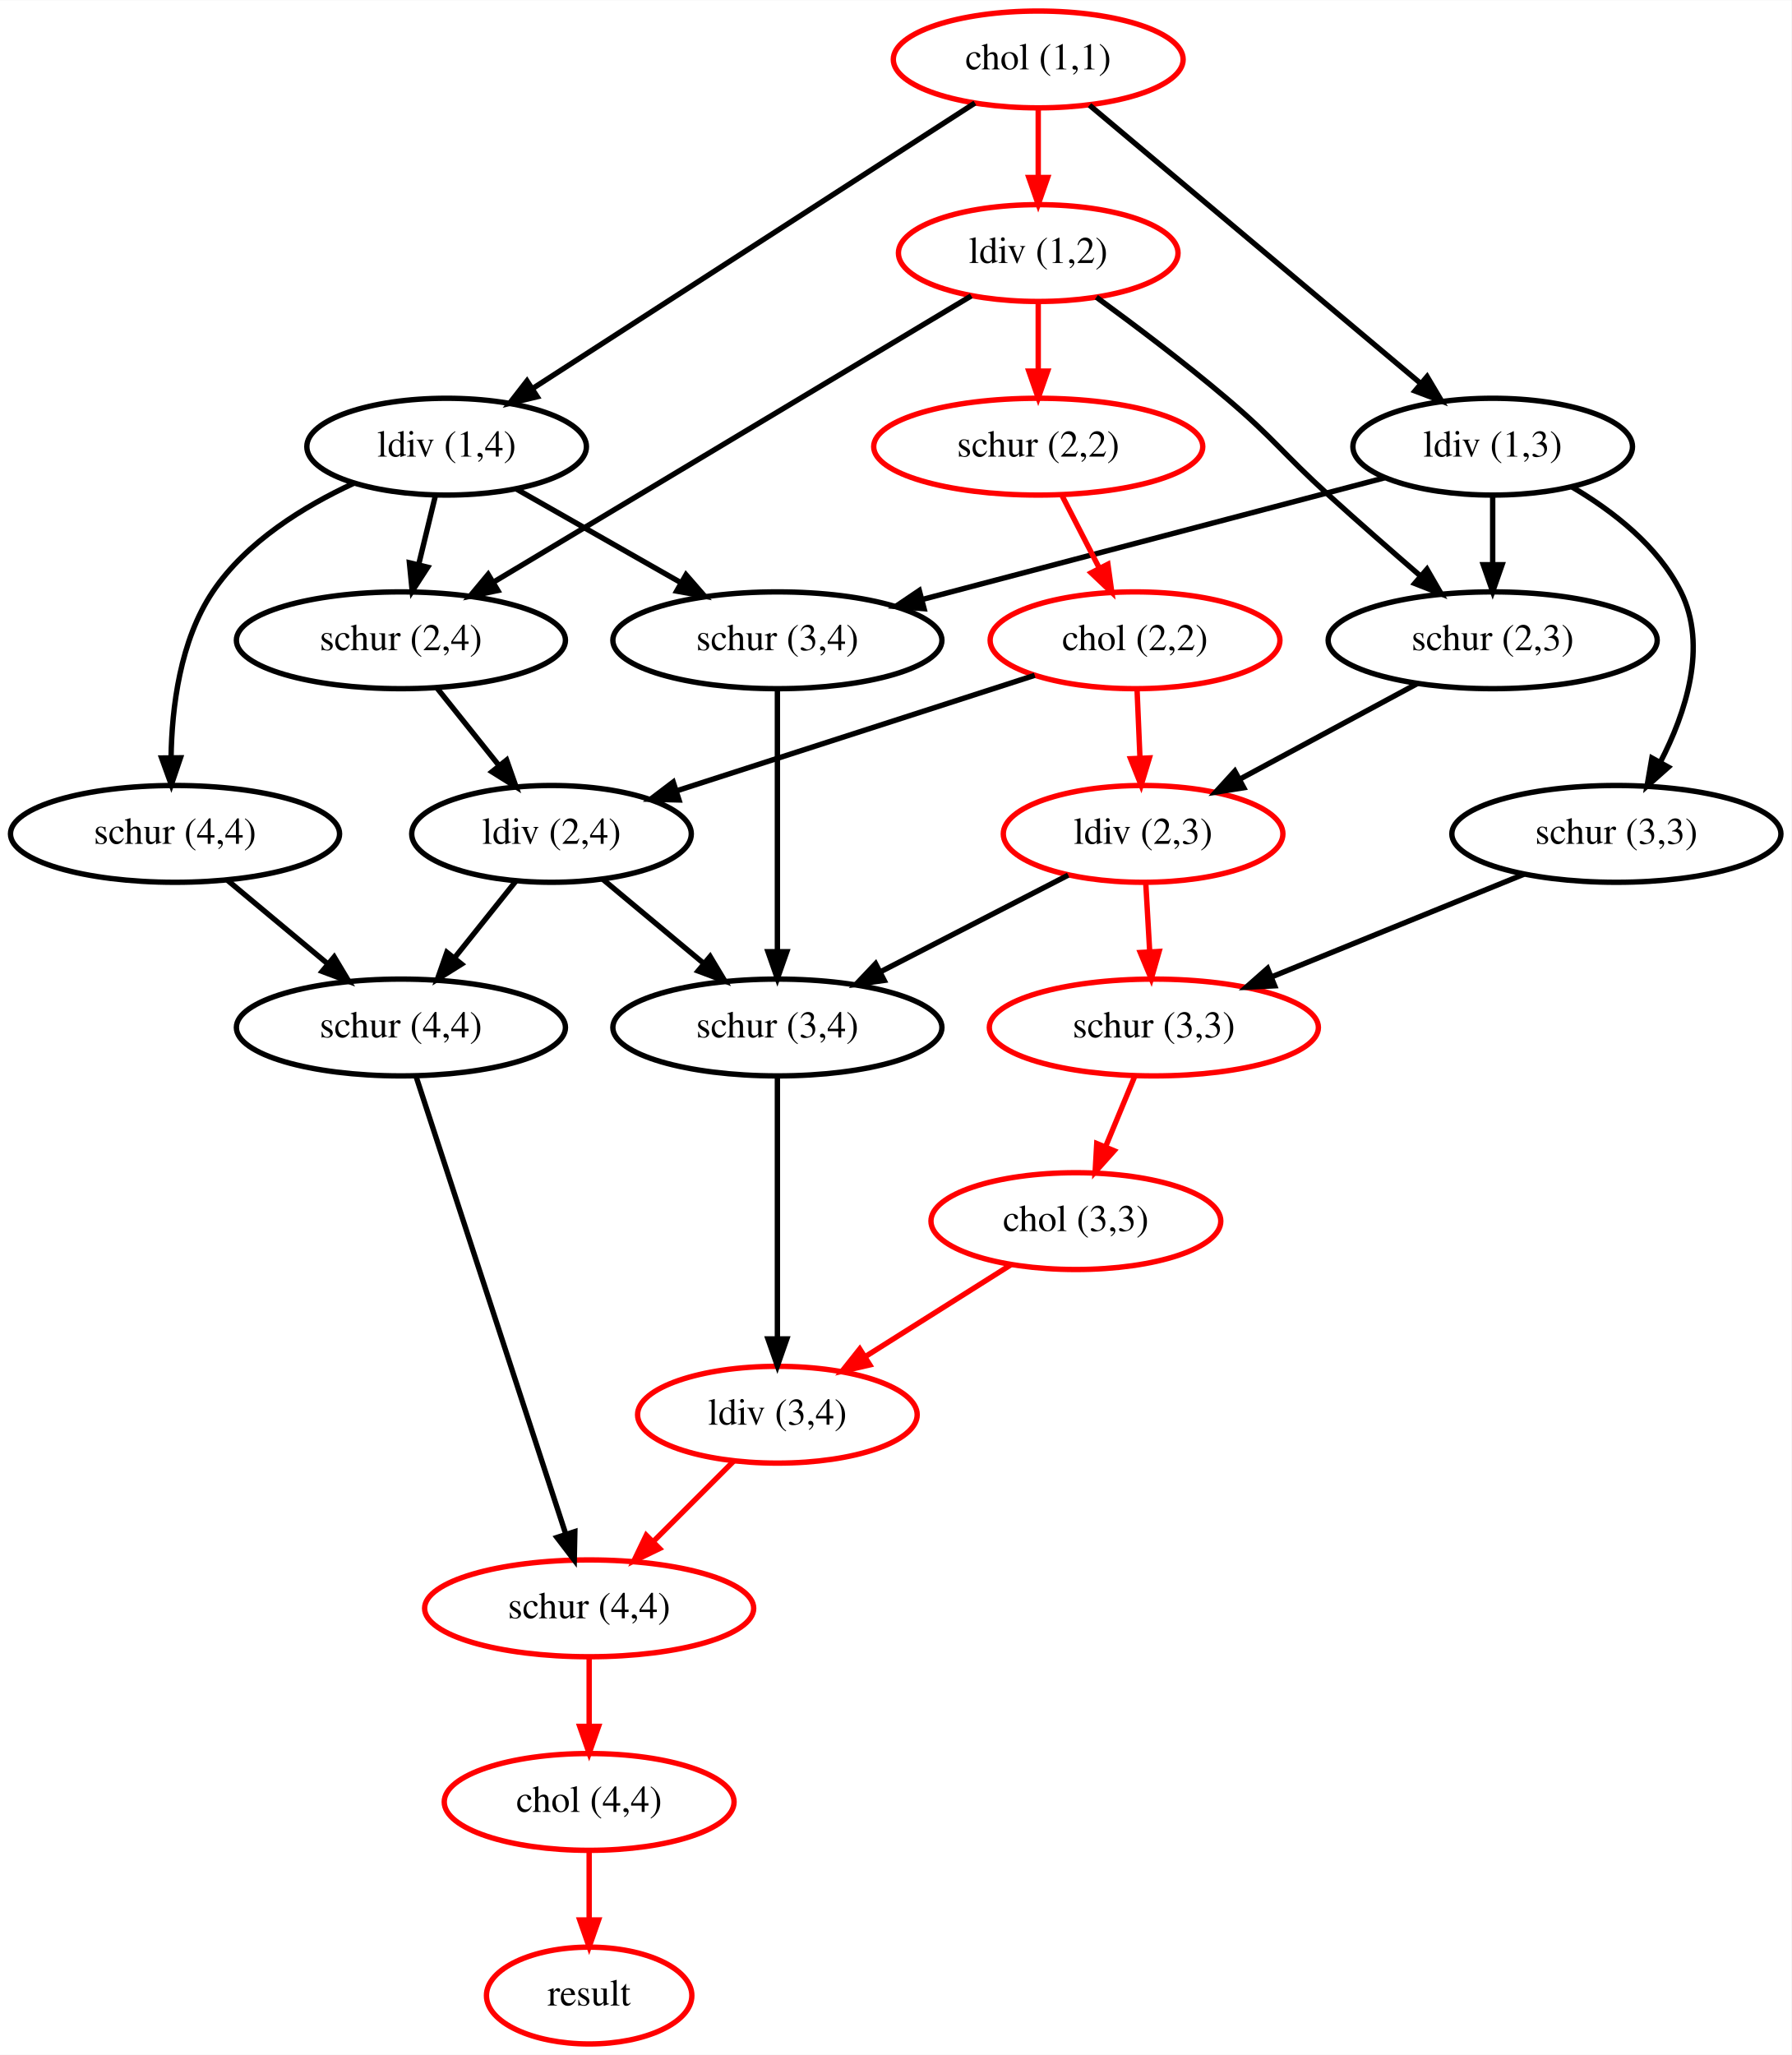
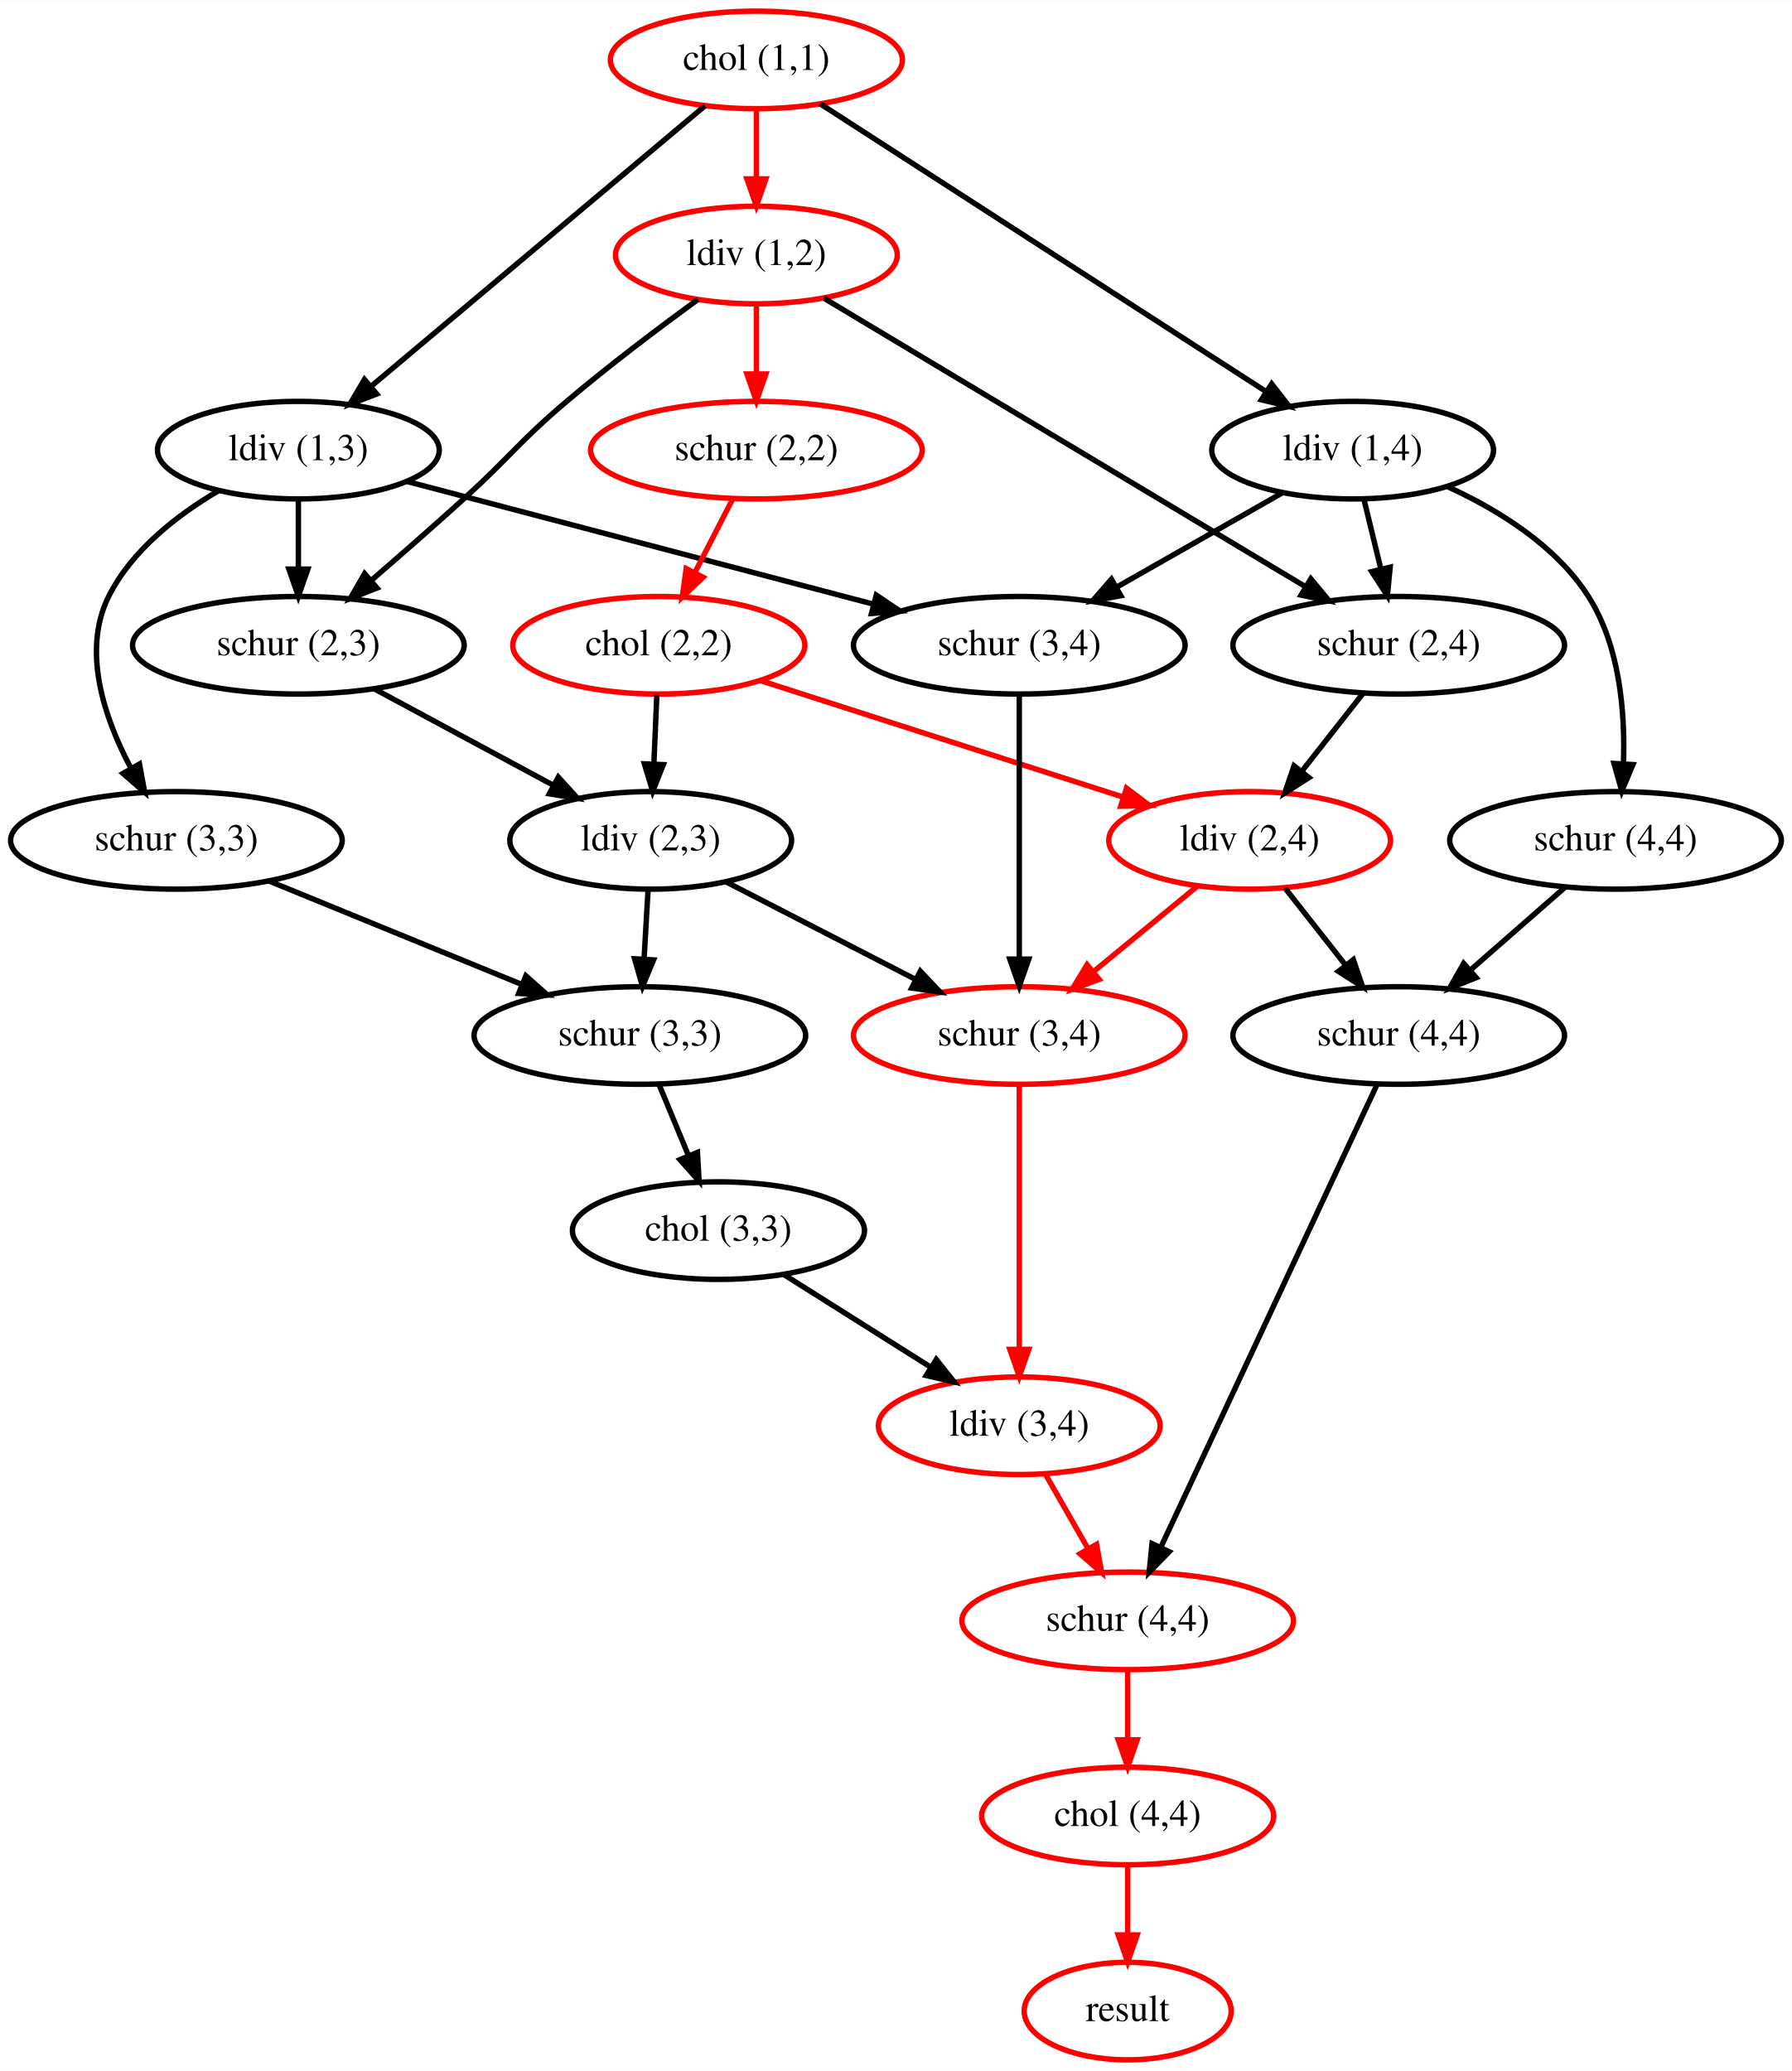
- <svg xmlns="http://www.w3.org/2000/svg" width="666pt" height="764pt" viewBox="0.00 0.00 666.19 764.00">
+ <svg xmlns="http://www.w3.org/2000/svg" width="661pt" height="764pt" viewBox="0.00 0.00 661.19 764.00">
  <g id="graph0" class="graph" transform="scale(1 1) rotate(0) translate(4 760)">
-     <polygon fill="white" stroke="transparent" points="-4,4 -4,-760 662.19,-760 662.19,4 -4,4" />
+     <polygon fill="white" stroke="transparent" points="-4,4 -4,-760 657.19,-760 657.19,4 -4,4" />
    <g id="node1" class="node">
-       <ellipse fill="none" stroke="black" stroke-width="2" cx="551.09" cy="-594" rx="51.99" ry="18" />
-       <text text-anchor="middle" x="551.09" y="-590.3" font-family="Times,serif" font-size="14.00">ldiv (1,3)</text>
+       <ellipse fill="none" stroke="black" stroke-width="2" cx="106.09" cy="-594" rx="51.99" ry="18" />
+       <text text-anchor="middle" x="106.09" y="-590.3" font-family="Times,serif" font-size="14.00">ldiv (1,3)</text>
+     </g>
+     <g id="node3" class="node">
+       <ellipse fill="none" stroke="black" stroke-width="2" cx="61.09" cy="-450" rx="61.19" ry="18" />
+       <text text-anchor="middle" x="61.09" y="-446.3" font-family="Times,serif" font-size="14.00">schur (3,3)</text>
+     </g>
+     <g id="edge2" class="edge">
+       <path fill="none" stroke="black" stroke-width="2" d="M76.53,-578.97C61.47,-570.1 44.58,-557.06 36.09,-540 26.06,-519.81 34.57,-494.97 44.29,-476.67" />
+       <polygon fill="black" stroke="black" stroke-width="2" points="47.46,-478.17 49.39,-467.75 41.39,-474.69 47.46,-478.17" />
+     </g>
+     <g id="node7" class="node">
+       <ellipse fill="none" stroke="black" stroke-width="2" cx="106.09" cy="-522" rx="61.19" ry="18" />
+       <text text-anchor="middle" x="106.09" y="-518.3" font-family="Times,serif" font-size="14.00">schur (2,3)</text>
+     </g>
+     <g id="edge31" class="edge">
+       <path fill="none" stroke="black" stroke-width="2" d="M106.09,-575.7C106.09,-567.98 106.09,-558.71 106.09,-550.11" />
+       <polygon fill="black" stroke="black" stroke-width="2" points="109.59,-550.1 106.09,-540.1 102.59,-550.1 109.59,-550.1" />
+     </g>
+     <g id="node14" class="node">
+       <ellipse fill="none" stroke="black" stroke-width="2" cx="372.09" cy="-522" rx="61.19" ry="18" />
+       <text text-anchor="middle" x="372.09" y="-518.3" font-family="Times,serif" font-size="14.00">schur (3,4)</text>
+     </g>
+     <g id="edge16" class="edge">
+       <path fill="none" stroke="black" stroke-width="2" d="M146.21,-582.44C192.06,-570.38 267.34,-550.57 318.26,-537.17" />
+       <polygon fill="black" stroke="black" stroke-width="2" points="319.33,-540.51 328.11,-534.58 317.55,-533.74 319.33,-540.51" />
+     </g>
+     <g id="node2" class="node">
+       <ellipse fill="none" stroke="red" stroke-width="2" cx="275.09" cy="-738" rx="53.89" ry="18" />
+       <text text-anchor="middle" x="275.09" y="-734.3" font-family="Times,serif" font-size="14.00">chol (1,1)</text>
+     </g>
+     <g id="edge1" class="edge">
+       <path fill="none" stroke="black" stroke-width="2" d="M256.04,-720.99C225.91,-695.67 167.18,-646.33 132.84,-617.48" />
+       <polygon fill="black" stroke="black" stroke-width="2" points="134.99,-614.71 125.08,-610.95 130.49,-620.07 134.99,-614.71" />
+     </g>
+     <g id="node10" class="node">
+       <ellipse fill="none" stroke="red" stroke-width="2" cx="275.09" cy="-666" rx="51.99" ry="18" />
+       <text text-anchor="middle" x="275.09" y="-662.3" font-family="Times,serif" font-size="14.00">ldiv (1,2)</text>
+     </g>
+     <g id="edge9" class="edge">
+       <path fill="none" stroke="red" stroke-width="2" d="M275.09,-719.7C275.09,-711.98 275.09,-702.71 275.09,-694.11" />
+       <polygon fill="red" stroke="red" stroke-width="2" points="278.59,-694.1 275.09,-684.1 271.59,-694.1 278.59,-694.1" />
    </g>
    <g id="node12" class="node">
-       <ellipse fill="none" stroke="black" stroke-width="2" cx="551.09" cy="-522" rx="61.19" ry="18" />
-       <text text-anchor="middle" x="551.09" y="-518.3" font-family="Times,serif" font-size="14.00">schur (2,3)</text>
+       <ellipse fill="none" stroke="black" stroke-width="2" cx="495.09" cy="-594" rx="51.99" ry="18" />
+       <text text-anchor="middle" x="495.09" y="-590.3" font-family="Times,serif" font-size="14.00">ldiv (1,4)</text>
+     </g>
+     <g id="edge14" class="edge">
+       <path fill="none" stroke="black" stroke-width="2" d="M298.64,-721.8C338.34,-696.18 418.62,-644.36 463.28,-615.53" />
+       <polygon fill="black" stroke="black" stroke-width="2" points="465.22,-618.45 471.72,-610.09 461.42,-612.57 465.22,-618.45" />
+     </g>
+     <g id="node8" class="node">
+       <ellipse fill="none" stroke="black" stroke-width="2" cx="232.09" cy="-378" rx="61.19" ry="18" />
+       <text text-anchor="middle" x="232.09" y="-374.3" font-family="Times,serif" font-size="14.00">schur (3,3)</text>
+     </g>
+     <g id="edge7" class="edge">
+       <path fill="none" stroke="black" stroke-width="2" d="M95.29,-435C122.08,-424.03 159.55,-408.7 188.5,-396.85" />
+       <polygon fill="black" stroke="black" stroke-width="2" points="190.03,-400 197.96,-392.97 187.38,-393.52 190.03,-400" />
+     </g>
+     <g id="node4" class="node">
+       <ellipse fill="none" stroke="red" stroke-width="2" cx="239.09" cy="-522" rx="53.89" ry="18" />
+       <text text-anchor="middle" x="239.09" y="-518.3" font-family="Times,serif" font-size="14.00">chol (2,2)</text>
+     </g>
+     <g id="node6" class="node">
+       <ellipse fill="none" stroke="black" stroke-width="2" cx="236.09" cy="-450" rx="51.99" ry="18" />
+       <text text-anchor="middle" x="236.09" y="-446.3" font-family="Times,serif" font-size="14.00">ldiv (2,3)</text>
+     </g>
+     <g id="edge4" class="edge">
+       <path fill="none" stroke="black" stroke-width="2" d="M238.35,-503.7C238.02,-495.98 237.63,-486.71 237.26,-478.11" />
+       <polygon fill="black" stroke="black" stroke-width="2" points="240.75,-477.95 236.83,-468.1 233.76,-478.25 240.75,-477.95" />
+     </g>
+     <g id="node13" class="node">
+       <ellipse fill="none" stroke="red" stroke-width="2" cx="457.09" cy="-450" rx="51.99" ry="18" />
+       <text text-anchor="middle" x="457.09" y="-446.3" font-family="Times,serif" font-size="14.00">ldiv (2,4)</text>
+     </g>
+     <g id="edge12" class="edge">
+       <path fill="none" stroke="red" stroke-width="2" d="M276.57,-508.97C313.68,-497.05 370.6,-478.77 410.58,-465.93" />
+       <polygon fill="red" stroke="red" stroke-width="2" points="411.66,-469.27 420.11,-462.88 409.52,-462.6 411.66,-469.27" />
+     </g>
+     <g id="node5" class="node">
+       <ellipse fill="none" stroke="red" stroke-width="2" cx="275.09" cy="-594" rx="61.19" ry="18" />
+       <text text-anchor="middle" x="275.09" y="-590.3" font-family="Times,serif" font-size="14.00">schur (2,2)</text>
+     </g>
+     <g id="edge3" class="edge">
+       <path fill="none" stroke="red" stroke-width="2" d="M266.38,-576.05C262.18,-567.89 257.05,-557.91 252.38,-548.82" />
+       <polygon fill="red" stroke="red" stroke-width="2" points="255.41,-547.08 247.73,-539.79 249.19,-550.28 255.41,-547.08" />
+     </g>
+     <g id="edge6" class="edge">
+       <path fill="none" stroke="black" stroke-width="2" d="M235.11,-431.7C234.67,-423.98 234.14,-414.71 233.64,-406.11" />
+       <polygon fill="black" stroke="black" stroke-width="2" points="237.14,-405.89 233.07,-396.1 230.15,-406.29 237.14,-405.89" />
+     </g>
+     <g id="node15" class="node">
+       <ellipse fill="none" stroke="red" stroke-width="2" cx="372.09" cy="-378" rx="61.19" ry="18" />
+       <text text-anchor="middle" x="372.09" y="-374.3" font-family="Times,serif" font-size="14.00">schur (3,4)</text>
+     </g>
+     <g id="edge17" class="edge">
+       <path fill="none" stroke="black" stroke-width="2" d="M263.94,-434.67C284.07,-424.31 311.51,-410.18 333.71,-398.75" />
+       <polygon fill="black" stroke="black" stroke-width="2" points="335.58,-401.73 342.87,-394.04 332.38,-395.51 335.58,-401.73" />
+     </g>
+     <g id="edge5" class="edge">
+       <path fill="none" stroke="black" stroke-width="2" d="M133.98,-505.98C153.35,-495.56 179.33,-481.57 200.23,-470.31" />
+       <polygon fill="black" stroke="black" stroke-width="2" points="202,-473.34 209.14,-465.51 198.68,-467.17 202,-473.34" />
+     </g>
+     <g id="node9" class="node">
+       <ellipse fill="none" stroke="black" stroke-width="2" cx="261.09" cy="-306" rx="53.89" ry="18" />
+       <text text-anchor="middle" x="261.09" y="-302.3" font-family="Times,serif" font-size="14.00">chol (3,3)</text>
+     </g>
+     <g id="edge8" class="edge">
+       <path fill="none" stroke="black" stroke-width="2" d="M239.11,-360.05C242.38,-352.18 246.34,-342.62 249.99,-333.79" />
+       <polygon fill="black" stroke="black" stroke-width="2" points="253.34,-334.85 253.94,-324.28 246.88,-332.17 253.34,-334.85" />
+     </g>
+     <g id="node16" class="node">
+       <ellipse fill="none" stroke="red" stroke-width="2" cx="372.09" cy="-234" rx="51.99" ry="18" />
+       <text text-anchor="middle" x="372.09" y="-230.3" font-family="Times,serif" font-size="14.00">ldiv (3,4)</text>
+     </g>
+     <g id="edge21" class="edge">
+       <path fill="none" stroke="black" stroke-width="2" d="M285.18,-289.81C301.03,-279.81 321.99,-266.6 339.35,-255.65" />
+       <polygon fill="black" stroke="black" stroke-width="2" points="341.46,-258.45 348.06,-250.16 337.73,-252.53 341.46,-258.45" />
+     </g>
+     <g id="edge26" class="edge">
+       <path fill="none" stroke="red" stroke-width="2" d="M275.09,-647.7C275.09,-639.98 275.09,-630.71 275.09,-622.11" />
+       <polygon fill="red" stroke="red" stroke-width="2" points="278.59,-622.1 275.09,-612.1 271.59,-622.1 278.59,-622.1" />
+     </g>
+     <g id="edge30" class="edge">
+       <path fill="none" stroke="black" stroke-width="2" d="M253.48,-649.59C239.4,-639.32 220.79,-625.31 205.09,-612 187.35,-596.96 184.32,-591.63 167.09,-576 156.08,-566.01 143.73,-555.21 133.04,-545.98" />
+       <polygon fill="black" stroke="black" stroke-width="2" points="135.1,-543.13 125.24,-539.26 130.54,-548.44 135.1,-543.13" />
+     </g>
+     <g id="node11" class="node">
+       <ellipse fill="none" stroke="black" stroke-width="2" cx="512.09" cy="-522" rx="61.19" ry="18" />
+       <text text-anchor="middle" x="512.09" y="-518.3" font-family="Times,serif" font-size="14.00">schur (2,4)</text>
+     </g>
+     <g id="edge11" class="edge">
+       <path fill="none" stroke="black" stroke-width="2" d="M300.01,-650.07C342.55,-624.58 429.26,-572.63 477.6,-543.67" />
+       <polygon fill="black" stroke="black" stroke-width="2" points="479.66,-546.51 486.44,-538.37 476.06,-540.51 479.66,-546.51" />
+     </g>
+     <g id="edge13" class="edge">
+       <path fill="none" stroke="black" stroke-width="2" d="M499.06,-504.41C492.28,-495.78 483.86,-485.06 476.34,-475.5" />
+       <polygon fill="black" stroke="black" stroke-width="2" points="478.97,-473.17 470.04,-467.47 473.46,-477.5 478.97,-473.17" />
+     </g>
+     <g id="edge10" class="edge">
+       <path fill="none" stroke="black" stroke-width="2" d="M499.21,-576.05C501.1,-568.26 503.39,-558.82 505.52,-550.08" />
+       <polygon fill="black" stroke="black" stroke-width="2" points="508.94,-550.82 507.9,-540.28 502.14,-549.17 508.94,-550.82" />
+     </g>
+     <g id="edge15" class="edge">
+       <path fill="none" stroke="black" stroke-width="2" d="M469.31,-578.33C451.47,-568.17 427.5,-554.53 407.82,-543.33" />
+       <polygon fill="black" stroke="black" stroke-width="2" points="409.55,-540.29 399.12,-538.38 406.08,-546.37 409.55,-540.29" />
+     </g>
+     <g id="node19" class="node">
+       <ellipse fill="none" stroke="black" stroke-width="2" cx="592.09" cy="-450" rx="61.19" ry="18" />
+       <text text-anchor="middle" x="592.09" y="-446.3" font-family="Times,serif" font-size="14.00">schur (4,4)</text>
+     </g>
+     <g id="edge27" class="edge">
+       <path fill="none" stroke="black" stroke-width="2" d="M529.9,-580.62C548.51,-572.13 570.02,-558.94 582.09,-540 593.75,-521.72 595.68,-496.96 595.01,-478.19" />
+       <polygon fill="black" stroke="black" stroke-width="2" points="598.51,-477.96 594.4,-468.2 591.52,-478.39 598.51,-477.96" />
+     </g>
+     <g id="edge18" class="edge">
+       <path fill="none" stroke="red" stroke-width="2" d="M437.81,-433.12C426.48,-423.78 411.97,-411.84 399.47,-401.55" />
+       <polygon fill="red" stroke="red" stroke-width="2" points="401.54,-398.72 391.6,-395.06 397.09,-404.12 401.54,-398.72" />
+     </g>
+     <g id="node18" class="node">
+       <ellipse fill="none" stroke="black" stroke-width="2" cx="512.09" cy="-378" rx="61.19" ry="18" />
+       <text text-anchor="middle" x="512.09" y="-374.3" font-family="Times,serif" font-size="14.00">schur (4,4)</text>
+     </g>
+     <g id="edge24" class="edge">
+       <path fill="none" stroke="black" stroke-width="2" d="M470.13,-432.41C476.81,-423.91 485.09,-413.37 492.52,-403.91" />
+       <polygon fill="black" stroke="black" stroke-width="2" points="495.35,-405.98 498.77,-395.96 489.84,-401.66 495.35,-405.98" />
+     </g>
+     <g id="edge19" class="edge">
+       <path fill="none" stroke="black" stroke-width="2" d="M372.09,-503.87C372.09,-479.67 372.09,-435.21 372.09,-406.39" />
+       <polygon fill="black" stroke="black" stroke-width="2" points="375.59,-406.19 372.09,-396.19 368.59,-406.19 375.59,-406.19" />
    </g>
    <g id="edge20" class="edge">
-       <path fill="none" stroke="black" stroke-width="2" d="M551.09,-575.7C551.09,-567.98 551.09,-558.71 551.09,-550.11" />
-       <polygon fill="black" stroke="black" stroke-width="2" points="554.59,-550.1 551.09,-540.1 547.59,-550.1 554.59,-550.1" />
-     </g>
-     <g id="node14" class="node">
-       <ellipse fill="none" stroke="black" stroke-width="2" cx="285.09" cy="-522" rx="61.19" ry="18" />
-       <text text-anchor="middle" x="285.09" y="-518.3" font-family="Times,serif" font-size="14.00">schur (3,4)</text>
-     </g>
-     <g id="edge21" class="edge">
-       <path fill="none" stroke="black" stroke-width="2" d="M510.98,-582.44C465.13,-570.38 389.85,-550.57 338.93,-537.17" />
-       <polygon fill="black" stroke="black" stroke-width="2" points="339.64,-533.74 329.08,-534.58 337.86,-540.51 339.64,-533.74" />
+       <path fill="none" stroke="red" stroke-width="2" d="M372.09,-359.87C372.09,-335.67 372.09,-291.21 372.09,-262.39" />
+       <polygon fill="red" stroke="red" stroke-width="2" points="375.59,-262.19 372.09,-252.19 368.59,-262.19 375.59,-262.19" />
    </g>
    <g id="node17" class="node">
-       <ellipse fill="none" stroke="black" stroke-width="2" cx="597.09" cy="-450" rx="61.19" ry="18" />
-       <text text-anchor="middle" x="597.09" y="-446.3" font-family="Times,serif" font-size="14.00">schur (3,3)</text>
+       <ellipse fill="none" stroke="red" stroke-width="2" cx="412.09" cy="-162" rx="61.19" ry="18" />
+       <text text-anchor="middle" x="412.09" y="-158.3" font-family="Times,serif" font-size="14.00">schur (4,4)</text>
+     </g>
+     <g id="edge22" class="edge">
+       <path fill="none" stroke="red" stroke-width="2" d="M381.78,-216.05C386.49,-207.8 392.27,-197.7 397.5,-188.54" />
+       <polygon fill="red" stroke="red" stroke-width="2" points="400.58,-190.21 402.5,-179.79 394.5,-186.73 400.58,-190.21" />
+     </g>
+     <g id="node20" class="node">
+       <ellipse fill="none" stroke="red" stroke-width="2" cx="412.09" cy="-90" rx="53.89" ry="18" />
+       <text text-anchor="middle" x="412.09" y="-86.3" font-family="Times,serif" font-size="14.00">chol (4,4)</text>
+     </g>
+     <g id="edge28" class="edge">
+       <path fill="none" stroke="red" stroke-width="2" d="M412.09,-143.7C412.09,-135.98 412.09,-126.71 412.09,-118.11" />
+       <polygon fill="red" stroke="red" stroke-width="2" points="415.59,-118.1 412.09,-108.1 408.59,-118.1 415.59,-118.1" />
    </g>
    <g id="edge23" class="edge">
-       <path fill="none" stroke="black" stroke-width="2" d="M580.66,-578.97C595.72,-570.1 612.61,-557.06 621.09,-540 631.1,-519.87 622.9,-495.02 613.45,-476.7" />
-       <polygon fill="black" stroke="black" stroke-width="2" points="616.41,-474.82 608.49,-467.78 610.29,-478.22 616.41,-474.82" />
-     </g>
-     <g id="node2" class="node">
-       <ellipse fill="none" stroke="red" stroke-width="2" cx="382.09" cy="-738" rx="53.89" ry="18" />
-       <text text-anchor="middle" x="382.09" y="-734.3" font-family="Times,serif" font-size="14.00">chol (1,1)</text>
-     </g>
-     <g id="edge1" class="edge">
-       <path fill="none" stroke="black" stroke-width="2" d="M401.15,-720.99C431.28,-695.67 490.01,-646.33 524.35,-617.48" />
-       <polygon fill="black" stroke="black" stroke-width="2" points="526.7,-620.07 532.11,-610.95 522.2,-614.71 526.7,-620.07" />
-     </g>
-     <g id="node4" class="node">
-       <ellipse fill="none" stroke="red" stroke-width="2" cx="382.09" cy="-666" rx="51.99" ry="18" />
-       <text text-anchor="middle" x="382.09" y="-662.3" font-family="Times,serif" font-size="14.00">ldiv (1,2)</text>
-     </g>
-     <g id="edge18" class="edge">
-       <path fill="none" stroke="red" stroke-width="2" d="M382.09,-719.7C382.09,-711.98 382.09,-702.71 382.09,-694.11" />
-       <polygon fill="red" stroke="red" stroke-width="2" points="385.59,-694.1 382.09,-684.1 378.59,-694.1 385.59,-694.1" />
-     </g>
-     <g id="node5" class="node">
-       <ellipse fill="none" stroke="black" stroke-width="2" cx="162.09" cy="-594" rx="51.99" ry="18" />
-       <text text-anchor="middle" x="162.09" y="-590.3" font-family="Times,serif" font-size="14.00">ldiv (1,4)</text>
-     </g>
-     <g id="edge9" class="edge">
-       <path fill="none" stroke="black" stroke-width="2" d="M358.55,-721.8C318.85,-696.18 238.57,-644.36 193.91,-615.53" />
-       <polygon fill="black" stroke="black" stroke-width="2" points="195.77,-612.57 185.47,-610.09 191.97,-618.45 195.77,-612.57" />
-     </g>
-     <g id="node3" class="node">
-       <ellipse fill="none" stroke="black" stroke-width="2" cx="145.09" cy="-522" rx="61.19" ry="18" />
-       <text text-anchor="middle" x="145.09" y="-518.3" font-family="Times,serif" font-size="14.00">schur (2,4)</text>
-     </g>
-     <g id="node8" class="node">
-       <ellipse fill="none" stroke="black" stroke-width="2" cx="201.09" cy="-450" rx="51.99" ry="18" />
-       <text text-anchor="middle" x="201.09" y="-446.3" font-family="Times,serif" font-size="14.00">ldiv (2,4)</text>
-     </g>
-     <g id="edge5" class="edge">
-       <path fill="none" stroke="black" stroke-width="2" d="M158.37,-504.41C165.27,-495.78 173.84,-485.06 181.5,-475.5" />
-       <polygon fill="black" stroke="black" stroke-width="2" points="184.4,-477.47 187.92,-467.47 178.94,-473.09 184.4,-477.47" />
-     </g>
-     <g id="edge2" class="edge">
-       <path fill="none" stroke="black" stroke-width="2" d="M357.18,-650.07C314.64,-624.58 227.93,-572.63 179.59,-543.67" />
-       <polygon fill="black" stroke="black" stroke-width="2" points="181.13,-540.51 170.75,-538.37 177.53,-546.51 181.13,-540.51" />
-     </g>
-     <g id="node7" class="node">
-       <ellipse fill="none" stroke="red" stroke-width="2" cx="382.09" cy="-594" rx="61.19" ry="18" />
-       <text text-anchor="middle" x="382.09" y="-590.3" font-family="Times,serif" font-size="14.00">schur (2,2)</text>
-     </g>
-     <g id="edge26" class="edge">
-       <path fill="none" stroke="red" stroke-width="2" d="M382.09,-647.7C382.09,-639.98 382.09,-630.71 382.09,-622.11" />
-       <polygon fill="red" stroke="red" stroke-width="2" points="385.59,-622.1 382.09,-612.1 378.59,-622.1 385.59,-622.1" />
-     </g>
-     <g id="edge19" class="edge">
-       <path fill="none" stroke="black" stroke-width="2" d="M403.71,-649.59C417.79,-639.32 436.4,-625.31 452.09,-612 469.84,-596.96 472.87,-591.63 490.09,-576 501.11,-566.01 513.46,-555.21 524.15,-545.98" />
-       <polygon fill="black" stroke="black" stroke-width="2" points="526.65,-548.44 531.95,-539.26 522.09,-543.13 526.65,-548.44" />
-     </g>
-     <g id="edge3" class="edge">
-       <path fill="none" stroke="black" stroke-width="2" d="M157.98,-576.05C156.09,-568.26 153.79,-558.82 151.67,-550.08" />
-       <polygon fill="black" stroke="black" stroke-width="2" points="155.05,-549.17 149.29,-540.28 148.25,-550.82 155.05,-549.17" />
-     </g>
-     <g id="node10" class="node">
-       <ellipse fill="none" stroke="black" stroke-width="2" cx="61.09" cy="-450" rx="61.19" ry="18" />
-       <text text-anchor="middle" x="61.09" y="-446.3" font-family="Times,serif" font-size="14.00">schur (4,4)</text>
-     </g>
-     <g id="edge10" class="edge">
-       <path fill="none" stroke="black" stroke-width="2" d="M127.6,-580.41C109.1,-571.86 87.59,-558.67 75.09,-540 62.97,-521.88 59.89,-497.1 59.61,-478.29" />
-       <polygon fill="black" stroke="black" stroke-width="2" points="63.11,-478.3 59.71,-468.27 56.11,-478.23 63.11,-478.3" />
-     </g>
-     <g id="edge22" class="edge">
-       <path fill="none" stroke="black" stroke-width="2" d="M187.88,-578.33C205.72,-568.17 229.69,-554.53 249.37,-543.33" />
-       <polygon fill="black" stroke="black" stroke-width="2" points="251.11,-546.37 258.07,-538.38 247.64,-540.29 251.11,-546.37" />
-     </g>
-     <g id="node6" class="node">
-       <ellipse fill="none" stroke="red" stroke-width="2" cx="418.09" cy="-522" rx="53.89" ry="18" />
-       <text text-anchor="middle" x="418.09" y="-518.3" font-family="Times,serif" font-size="14.00">chol (2,2)</text>
-     </g>
-     <g id="edge6" class="edge">
-       <path fill="none" stroke="black" stroke-width="2" d="M380.79,-508.97C343.93,-497.07 287.43,-478.85 247.64,-466.02" />
-       <polygon fill="black" stroke="black" stroke-width="2" points="248.5,-462.62 237.91,-462.88 246.35,-469.28 248.5,-462.62" />
-     </g>
-     <g id="node11" class="node">
-       <ellipse fill="none" stroke="red" stroke-width="2" cx="421.09" cy="-450" rx="51.99" ry="18" />
-       <text text-anchor="middle" x="421.09" y="-446.3" font-family="Times,serif" font-size="14.00">ldiv (2,3)</text>
-     </g>
-     <g id="edge12" class="edge">
-       <path fill="none" stroke="red" stroke-width="2" d="M418.84,-503.7C419.17,-495.98 419.56,-486.71 419.93,-478.11" />
-       <polygon fill="red" stroke="red" stroke-width="2" points="423.43,-478.25 420.36,-468.1 416.44,-477.95 423.43,-478.25" />
-     </g>
-     <g id="edge4" class="edge">
-       <path fill="none" stroke="red" stroke-width="2" d="M390.81,-576.05C395.01,-567.89 400.14,-557.91 404.81,-548.82" />
-       <polygon fill="red" stroke="red" stroke-width="2" points="408,-550.28 409.46,-539.79 401.77,-547.08 408,-550.28" />
-     </g>
-     <g id="node9" class="node">
-       <ellipse fill="none" stroke="black" stroke-width="2" cx="145.09" cy="-378" rx="61.19" ry="18" />
-       <text text-anchor="middle" x="145.09" y="-374.3" font-family="Times,serif" font-size="14.00">schur (4,4)</text>
-     </g>
-     <g id="edge7" class="edge">
-       <path fill="none" stroke="black" stroke-width="2" d="M187.82,-432.41C181.02,-423.91 172.59,-413.37 165.03,-403.91" />
-       <polygon fill="black" stroke="black" stroke-width="2" points="167.64,-401.58 158.66,-395.96 162.17,-405.95 167.64,-401.58" />
-     </g>
-     <g id="node13" class="node">
-       <ellipse fill="none" stroke="black" stroke-width="2" cx="285.09" cy="-378" rx="61.19" ry="18" />
-       <text text-anchor="middle" x="285.09" y="-374.3" font-family="Times,serif" font-size="14.00">schur (3,4)</text>
-     </g>
-     <g id="edge14" class="edge">
-       <path fill="none" stroke="black" stroke-width="2" d="M220.16,-433.12C231.27,-423.85 245.49,-412.01 257.78,-401.76" />
-       <polygon fill="black" stroke="black" stroke-width="2" points="260.08,-404.4 265.53,-395.31 255.6,-399.02 260.08,-404.4" />
-     </g>
-     <g id="node19" class="node">
-       <ellipse fill="none" stroke="red" stroke-width="2" cx="215.09" cy="-162" rx="61.19" ry="18" />
-       <text text-anchor="middle" x="215.09" y="-158.3" font-family="Times,serif" font-size="14.00">schur (4,4)</text>
-     </g>
-     <g id="edge28" class="edge">
-       <path fill="none" stroke="black" stroke-width="2" d="M150.7,-359.85C162.89,-322.58 191.87,-234 206.43,-189.49" />
-       <polygon fill="black" stroke="black" stroke-width="2" points="209.77,-190.53 209.55,-179.94 203.12,-188.35 209.77,-190.53" />
-     </g>
-     <g id="edge8" class="edge">
-       <path fill="none" stroke="black" stroke-width="2" d="M80.58,-432.76C91.71,-423.49 105.84,-411.71 118.03,-401.55" />
-       <polygon fill="black" stroke="black" stroke-width="2" points="120.28,-404.24 125.72,-395.15 115.79,-398.86 120.28,-404.24" />
-     </g>
-     <g id="edge13" class="edge">
-       <path fill="none" stroke="black" stroke-width="2" d="M393.24,-434.67C373.12,-424.31 345.68,-410.18 323.48,-398.75" />
-       <polygon fill="black" stroke="black" stroke-width="2" points="324.81,-395.51 314.32,-394.04 321.61,-401.73 324.81,-395.51" />
-     </g>
-     <g id="node18" class="node">
-       <ellipse fill="none" stroke="red" stroke-width="2" cx="425.09" cy="-378" rx="61.19" ry="18" />
-       <text text-anchor="middle" x="425.09" y="-374.3" font-family="Times,serif" font-size="14.00">schur (3,3)</text>
+       <path fill="none" stroke="black" stroke-width="2" d="M504.08,-359.85C486.63,-322.5 445.1,-233.63 424.34,-189.21" />
+       <polygon fill="black" stroke="black" stroke-width="2" points="427.41,-187.51 420.01,-179.94 421.07,-190.48 427.41,-187.51" />
    </g>
    <g id="edge25" class="edge">
-       <path fill="none" stroke="red" stroke-width="2" d="M422.08,-431.7C422.52,-423.98 423.05,-414.71 423.55,-406.11" />
-       <polygon fill="red" stroke="red" stroke-width="2" points="427.04,-406.29 424.12,-396.1 420.05,-405.89 427.04,-406.29" />
-     </g>
-     <g id="edge11" class="edge">
-       <path fill="none" stroke="black" stroke-width="2" d="M523.21,-505.98C503.84,-495.56 477.86,-481.57 456.96,-470.31" />
-       <polygon fill="black" stroke="black" stroke-width="2" points="458.51,-467.17 448.05,-465.51 455.19,-473.34 458.51,-467.17" />
-     </g>
-     <g id="node15" class="node">
-       <ellipse fill="none" stroke="red" stroke-width="2" cx="285.09" cy="-234" rx="51.99" ry="18" />
-       <text text-anchor="middle" x="285.09" y="-230.3" font-family="Times,serif" font-size="14.00">ldiv (3,4)</text>
-     </g>
-     <g id="edge16" class="edge">
-       <path fill="none" stroke="black" stroke-width="2" d="M285.09,-359.87C285.09,-335.67 285.09,-291.21 285.09,-262.39" />
-       <polygon fill="black" stroke="black" stroke-width="2" points="288.59,-262.19 285.09,-252.19 281.59,-262.19 288.59,-262.19" />
-     </g>
-     <g id="edge15" class="edge">
-       <path fill="none" stroke="black" stroke-width="2" d="M285.09,-503.87C285.09,-479.67 285.09,-435.21 285.09,-406.39" />
-       <polygon fill="black" stroke="black" stroke-width="2" points="288.59,-406.19 285.09,-396.19 281.59,-406.19 288.59,-406.19" />
-     </g>
-     <g id="edge27" class="edge">
-       <path fill="none" stroke="red" stroke-width="2" d="M268.86,-216.76C259.98,-207.88 248.8,-196.71 238.95,-186.85" />
-       <polygon fill="red" stroke="red" stroke-width="2" points="241.27,-184.23 231.73,-179.63 236.32,-189.18 241.27,-184.23" />
-     </g>
-     <g id="node16" class="node">
-       <ellipse fill="none" stroke="red" stroke-width="2" cx="396.09" cy="-306" rx="53.89" ry="18" />
-       <text text-anchor="middle" x="396.09" y="-302.3" font-family="Times,serif" font-size="14.00">chol (3,3)</text>
-     </g>
-     <g id="edge17" class="edge">
-       <path fill="none" stroke="red" stroke-width="2" d="M372.01,-289.81C356.15,-279.81 335.2,-266.6 317.84,-255.65" />
-       <polygon fill="red" stroke="red" stroke-width="2" points="319.46,-252.53 309.13,-250.16 315.72,-258.45 319.46,-252.53" />
-     </g>
-     <g id="edge24" class="edge">
-       <path fill="none" stroke="black" stroke-width="2" d="M562.7,-435C535.75,-424.03 498.07,-408.7 468.95,-396.85" />
-       <polygon fill="black" stroke="black" stroke-width="2" points="470.01,-393.5 459.43,-392.97 467.37,-399.98 470.01,-393.5" />
-     </g>
-     <g id="edge31" class="edge">
-       <path fill="none" stroke="red" stroke-width="2" d="M418.07,-360.05C414.81,-352.18 410.85,-342.62 407.19,-333.79" />
-       <polygon fill="red" stroke="red" stroke-width="2" points="410.31,-332.17 403.25,-324.28 403.85,-334.85 410.31,-332.17" />
-     </g>
-     <g id="node20" class="node">
-       <ellipse fill="none" stroke="red" stroke-width="2" cx="215.09" cy="-90" rx="53.89" ry="18" />
-       <text text-anchor="middle" x="215.09" y="-86.3" font-family="Times,serif" font-size="14.00">chol (4,4)</text>
+       <path fill="none" stroke="black" stroke-width="2" d="M573.54,-432.76C563.11,-423.64 549.93,-412.1 538.45,-402.06" />
+       <polygon fill="black" stroke="black" stroke-width="2" points="540.66,-399.34 530.83,-395.39 536.05,-404.61 540.66,-399.34" />
+     </g>
+     <g id="node21" class="node">
+       <ellipse fill="none" stroke="red" stroke-width="2" cx="412.09" cy="-18" rx="38.19" ry="18" />
+       <text text-anchor="middle" x="412.09" y="-14.3" font-family="Times,serif" font-size="14.00">result</text>
    </g>
    <g id="edge29" class="edge">
-       <path fill="none" stroke="red" stroke-width="2" d="M215.09,-143.7C215.09,-135.98 215.09,-126.71 215.09,-118.11" />
-       <polygon fill="red" stroke="red" stroke-width="2" points="218.59,-118.1 215.09,-108.1 211.59,-118.1 218.59,-118.1" />
-     </g>
-     <g id="node21" class="node">
-       <ellipse fill="none" stroke="red" stroke-width="2" cx="215.09" cy="-18" rx="38.19" ry="18" />
-       <text text-anchor="middle" x="215.09" y="-14.3" font-family="Times,serif" font-size="14.00">result</text>
-     </g>
-     <g id="edge30" class="edge">
-       <path fill="none" stroke="red" stroke-width="2" d="M215.09,-71.7C215.09,-63.98 215.09,-54.71 215.09,-46.11" />
-       <polygon fill="red" stroke="red" stroke-width="2" points="218.59,-46.1 215.09,-36.1 211.59,-46.1 218.59,-46.1" />
+       <path fill="none" stroke="red" stroke-width="2" d="M412.09,-71.7C412.09,-63.98 412.09,-54.71 412.09,-46.11" />
+       <polygon fill="red" stroke="red" stroke-width="2" points="415.59,-46.1 412.09,-36.1 408.59,-46.1 415.59,-46.1" />
    </g>
  </g>
</svg>
